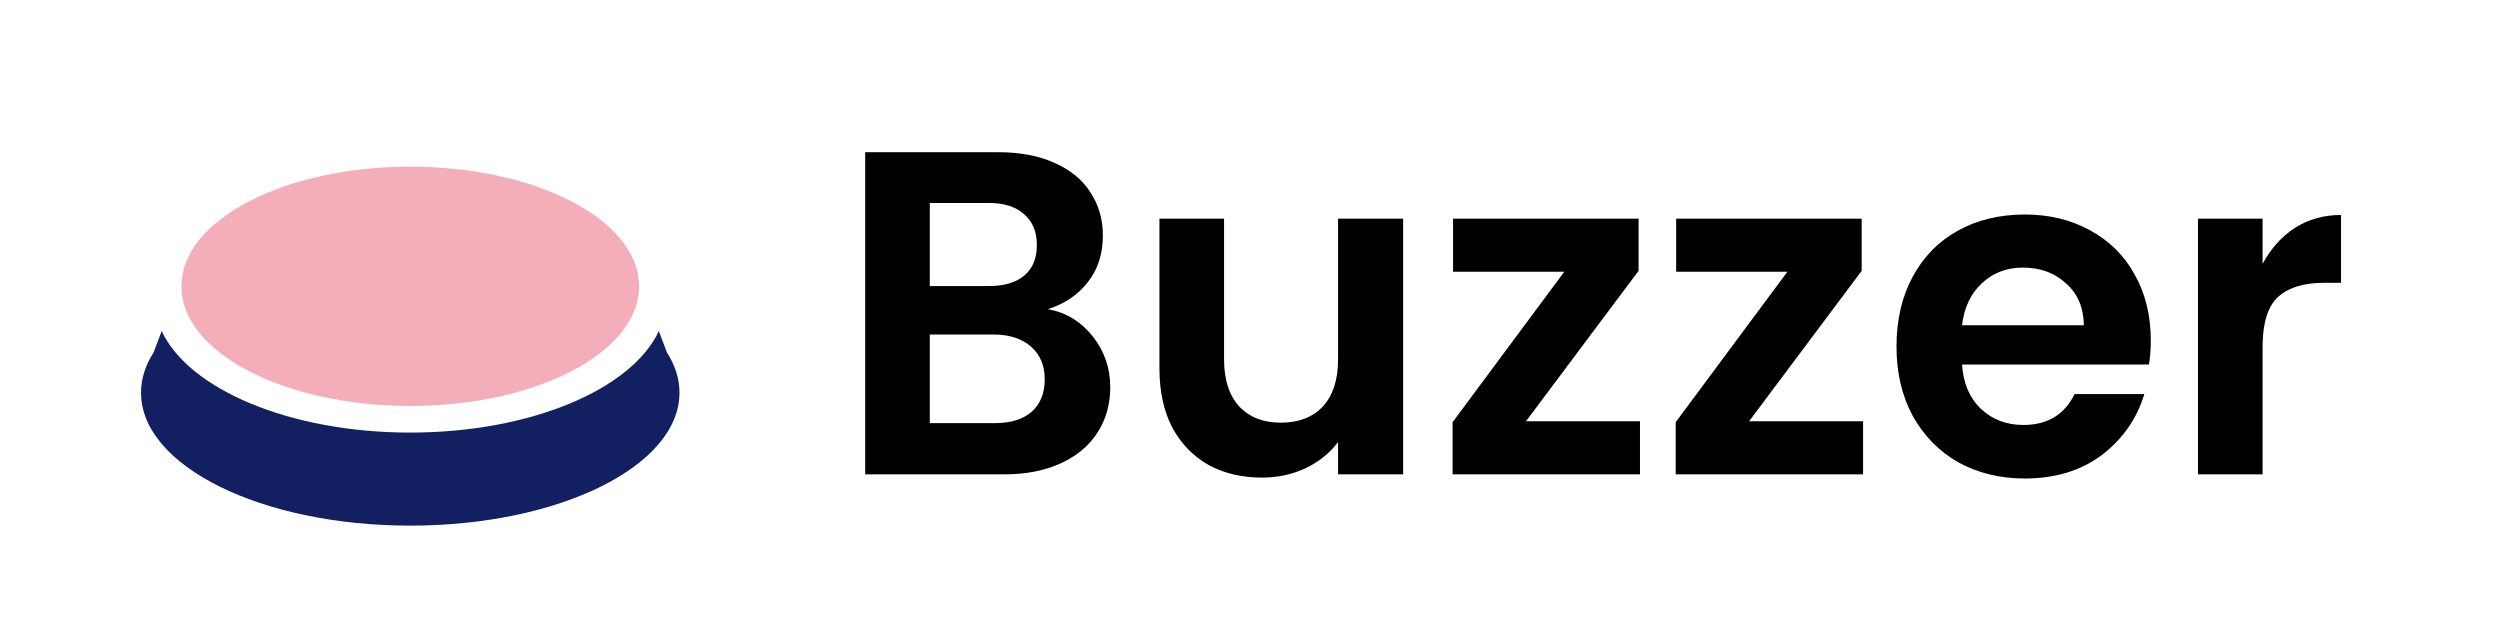
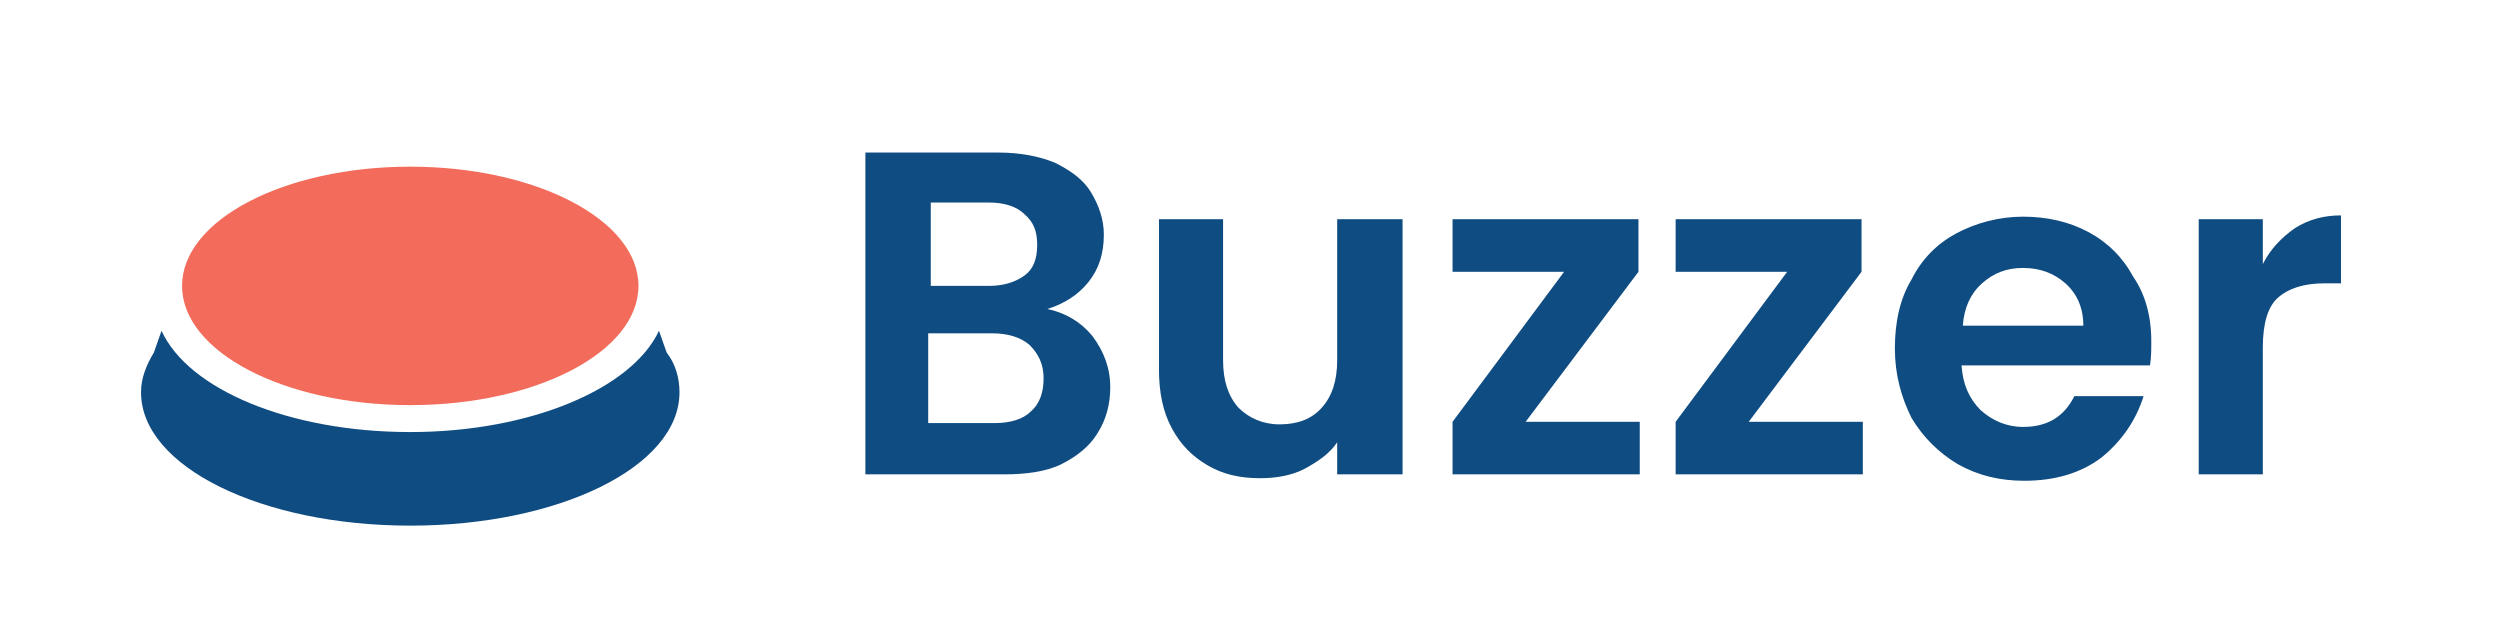
- <svg xmlns="http://www.w3.org/2000/svg" width="195" height="49" viewBox="0 0 195 49" fill="none">
-   <path d="M81.74 24.112C83.156 24.376 84.32 25.084 85.232 26.236C86.144 27.388 86.6 28.708 86.6 30.196C86.6 31.54 86.264 32.728 85.592 33.76C84.944 34.768 83.996 35.56 82.748 36.136C81.5 36.712 80.024 37 78.32 37H67.484V11.872H77.852C79.556 11.872 81.02 12.148 82.244 12.7C83.492 13.252 84.428 14.02 85.052 15.004C85.7 15.988 86.024 17.104 86.024 18.352C86.024 19.816 85.628 21.04 84.836 22.024C84.068 23.008 83.036 23.704 81.74 24.112ZM72.524 22.312H77.132C78.332 22.312 79.256 22.036 79.904 21.484C80.552 20.932 80.876 20.14 80.876 19.108C80.876 18.076 80.54 17.272 79.868 16.696C79.22 16.12 78.308 15.832 77.132 15.832H72.524V22.312ZM77.6 33.004C78.824 33.004 79.772 32.716 80.444 32.14C81.14 31.54 81.488 30.688 81.488 29.584C81.488 28.504 81.128 27.652 80.408 27.028C79.688 26.404 78.716 26.092 77.492 26.092H72.524V33.004H77.6ZM109.445 17.056V37H104.369V34.48C103.721 35.344 102.869 36.028 101.813 36.532C100.781 37.012 99.653 37.252 98.429 37.252C96.869 37.252 95.489 36.928 94.289 36.28C93.089 35.608 92.141 34.636 91.445 33.364C90.773 32.068 90.437 30.532 90.437 28.756V17.056H95.477V28.036C95.477 29.62 95.873 30.844 96.665 31.708C97.457 32.548 98.537 32.968 99.905 32.968C101.297 32.968 102.389 32.548 103.181 31.708C103.973 30.844 104.369 29.62 104.369 28.036V17.056H109.445ZM119.026 32.86H127.918V37H113.302V32.932L122.014 21.196H113.338V17.056H127.81V21.124L119.026 32.86ZM136.428 32.86H145.32V37H130.704V32.932L139.416 21.196H130.74V17.056H145.212V21.124L136.428 32.86ZM167.762 26.56C167.762 27.232 167.714 27.856 167.618 28.432H153.038C153.134 29.896 153.626 31.048 154.514 31.888C155.402 32.728 156.506 33.148 157.826 33.148C159.698 33.148 161.03 32.344 161.822 30.736H167.258C166.682 32.656 165.578 34.24 163.946 35.488C162.314 36.712 160.31 37.324 157.934 37.324C156.014 37.324 154.286 36.904 152.75 36.064C151.238 35.2 150.05 33.988 149.186 32.428C148.346 30.868 147.926 29.068 147.926 27.028C147.926 24.964 148.346 23.152 149.186 21.592C150.026 20.032 151.202 18.832 152.714 17.992C154.226 17.152 155.966 16.732 157.934 16.732C159.83 16.732 161.522 17.14 163.01 17.956C164.522 18.772 165.686 19.924 166.502 21.412C167.342 22.9 167.762 24.616 167.762 26.56ZM162.542 25.372C162.518 23.98 162.05 22.888 161.138 22.096C160.25 21.28 159.134 20.872 157.79 20.872C156.518 20.872 155.45 21.28 154.586 22.096C153.722 22.888 153.206 23.98 153.038 25.372H162.542ZM176.481 20.584C177.129 19.384 177.969 18.448 179.001 17.776C180.057 17.104 181.257 16.768 182.601 16.768V22.06H181.269C179.685 22.06 178.485 22.432 177.669 23.176C176.877 23.92 176.481 25.216 176.481 27.064V37H171.441V17.056H176.481V20.584Z" fill="black" />
-   <path fill-rule="evenodd" clip-rule="evenodd" d="M12.611 25.823L11.98 27.489C11.344 28.479 11 29.535 11 30.63C11 36.357 20.402 41 32 41C43.598 41 53 36.357 53 30.63C53 29.535 52.656 28.479 52.019 27.489L51.389 25.823C49.269 30.367 41.392 33.741 32 33.741C22.608 33.741 14.731 30.367 12.611 25.823Z" fill="#122062" />
-   <ellipse cx="32" cy="22.333" rx="17.85" ry="9.333" fill="#F3AEB9" />
+ <svg xmlns="http://www.w3.org/2000/svg" version="1.1" id="Layer_1" x="0px" y="0px" viewBox="0 0 195 49" style="enable-background:new 0 0 195 49;" xml:space="preserve">
+   <style type="text/css">
+ 	.st0{fill:#0F4C82;}
+ 	.st1{fill-rule:evenodd;clip-rule:evenodd;fill:#0F4C82;}
+ 	.st2{fill:#F26B5B;}
+ </style>
+   <path class="st0" d="M81.7,24.1c1.4,0.3,2.6,1,3.5,2.1c0.9,1.2,1.4,2.5,1.4,4c0,1.3-0.3,2.5-1,3.6c-0.6,1-1.6,1.8-2.8,2.4  S80,37,78.3,37H67.5V11.9h10.4c1.7,0,3.2,0.3,4.4,0.8c1.2,0.6,2.2,1.3,2.8,2.3c0.6,1,1,2.1,1,3.3c0,1.5-0.4,2.7-1.2,3.7  C84.1,23,83,23.7,81.7,24.1z M72.5,22.3h4.6c1.2,0,2.1-0.3,2.8-0.8s1-1.3,1-2.4s-0.3-1.8-1-2.4c-0.6-0.6-1.6-0.9-2.7-0.9h-4.6V22.3z   M77.6,33c1.2,0,2.2-0.3,2.8-0.9c0.7-0.6,1-1.5,1-2.6c0-1.1-0.4-1.9-1.1-2.6c-0.7-0.6-1.7-0.9-2.9-0.9h-5V33H77.6z M109.4,17.1V37  h-5.1v-2.5c-0.6,0.9-1.5,1.5-2.6,2.1c-1,0.5-2.2,0.7-3.4,0.7c-1.6,0-2.9-0.3-4.1-1c-1.2-0.7-2.1-1.6-2.8-2.9c-0.7-1.3-1-2.8-1-4.6  V17.1h5v11c0,1.6,0.4,2.8,1.2,3.7c0.8,0.8,1.9,1.3,3.2,1.3c1.4,0,2.5-0.4,3.3-1.3c0.8-0.9,1.2-2.1,1.2-3.7v-11H109.4z M119,32.9h8.9  V37h-14.6v-4.1l8.7-11.7h-8.7v-4.1h14.5v4.1L119,32.9z M136.4,32.9h8.9V37h-14.6v-4.1l8.7-11.7h-8.7v-4.1h14.5v4.1L136.4,32.9z   M167.8,26.6c0,0.7,0,1.3-0.1,1.9H153c0.1,1.5,0.6,2.6,1.5,3.5c0.9,0.8,2,1.3,3.3,1.3c1.9,0,3.2-0.8,4-2.4h5.4  c-0.6,1.9-1.7,3.5-3.3,4.8c-1.6,1.2-3.6,1.8-6,1.8c-1.9,0-3.6-0.4-5.2-1.3c-1.5-0.9-2.7-2.1-3.6-3.6c-0.8-1.6-1.3-3.4-1.3-5.4  c0-2.1,0.4-3.9,1.3-5.4c0.8-1.6,2-2.8,3.5-3.6c1.5-0.8,3.3-1.3,5.2-1.3c1.9,0,3.6,0.4,5.1,1.2c1.5,0.8,2.7,2,3.5,3.5  C167.3,22.9,167.8,24.6,167.8,26.6z M162.5,25.4c0-1.4-0.5-2.5-1.4-3.3c-0.9-0.8-2-1.2-3.3-1.2c-1.3,0-2.3,0.4-3.2,1.2  c-0.9,0.8-1.4,1.9-1.5,3.3H162.5z M176.5,20.6c0.6-1.2,1.5-2.1,2.5-2.8c1.1-0.7,2.3-1,3.6-1v5.3h-1.3c-1.6,0-2.8,0.4-3.6,1.1  c-0.8,0.7-1.2,2-1.2,3.9V37h-5V17.1h5V20.6z" />
+   <path class="st1" d="M12.6,25.8L12,27.5c-0.6,1-1,2-1,3.1C11,36.4,20.4,41,32,41s21-4.6,21-10.4c0-1.1-0.3-2.2-1-3.1l-0.6-1.7  c-2.1,4.5-10,7.9-19.4,7.9S14.7,30.4,12.6,25.8z" />
+   <ellipse class="st2" cx="32" cy="22.3" rx="17.8" ry="9.3" />
</svg>
